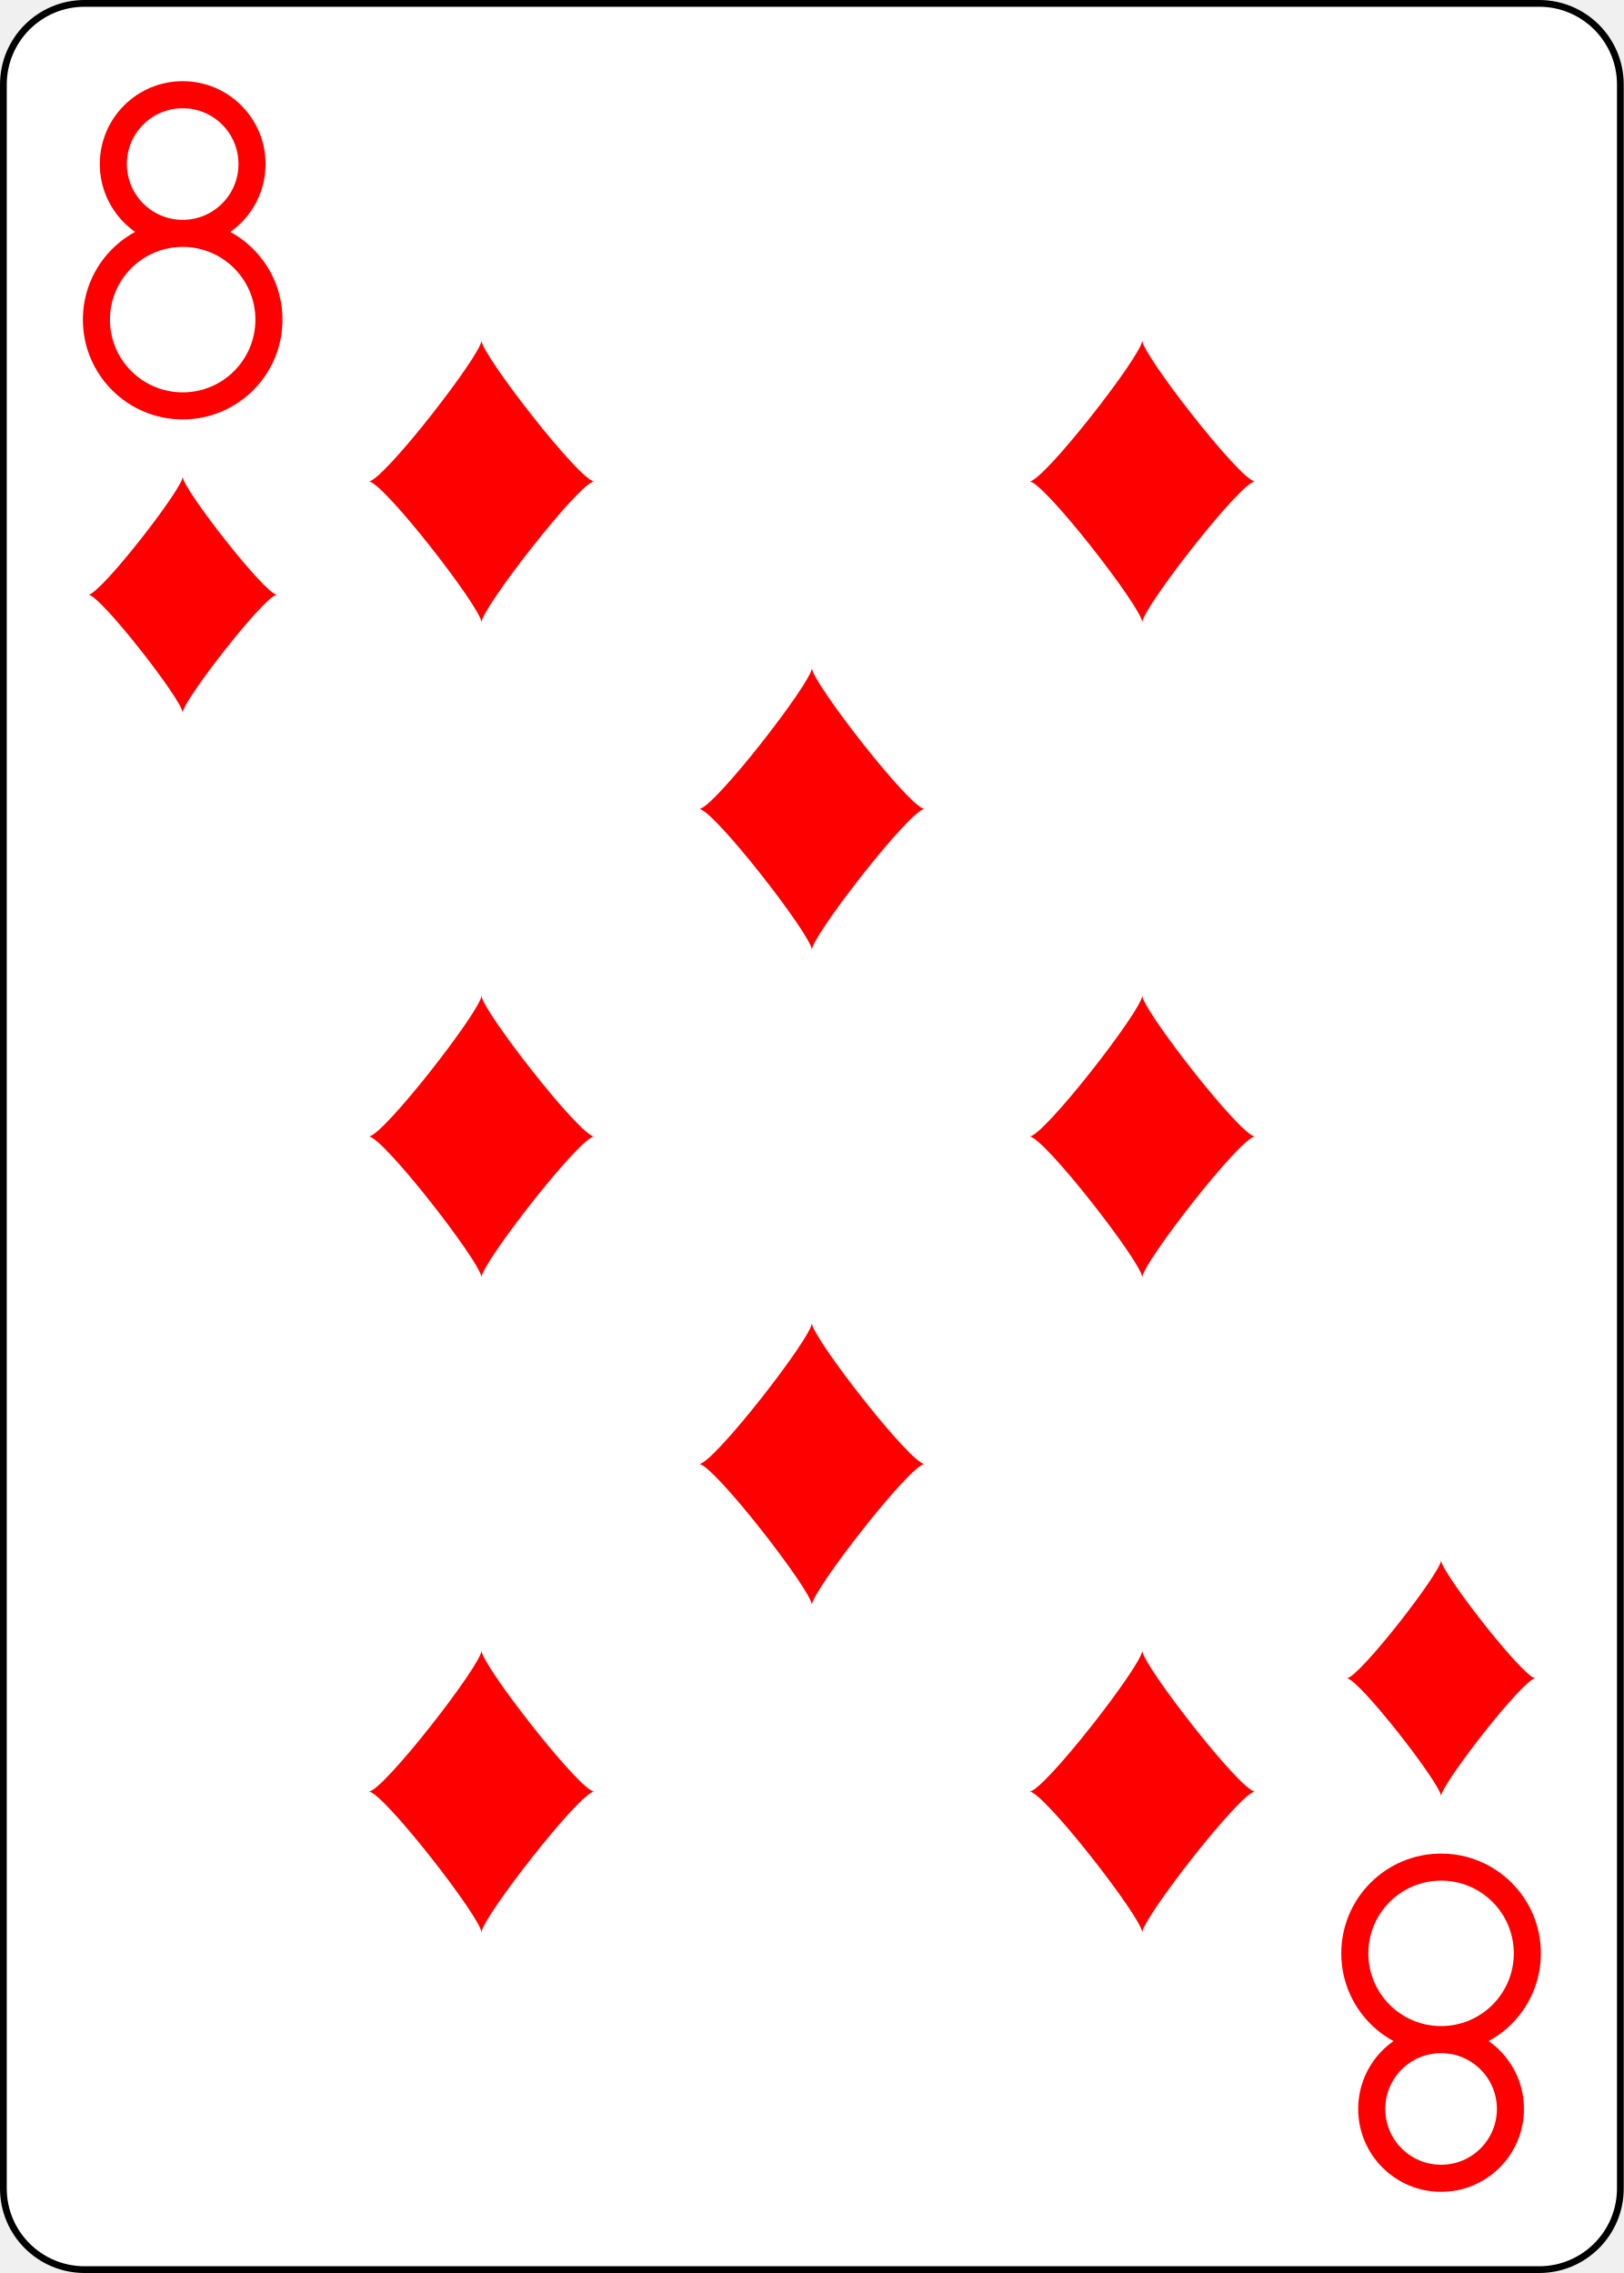
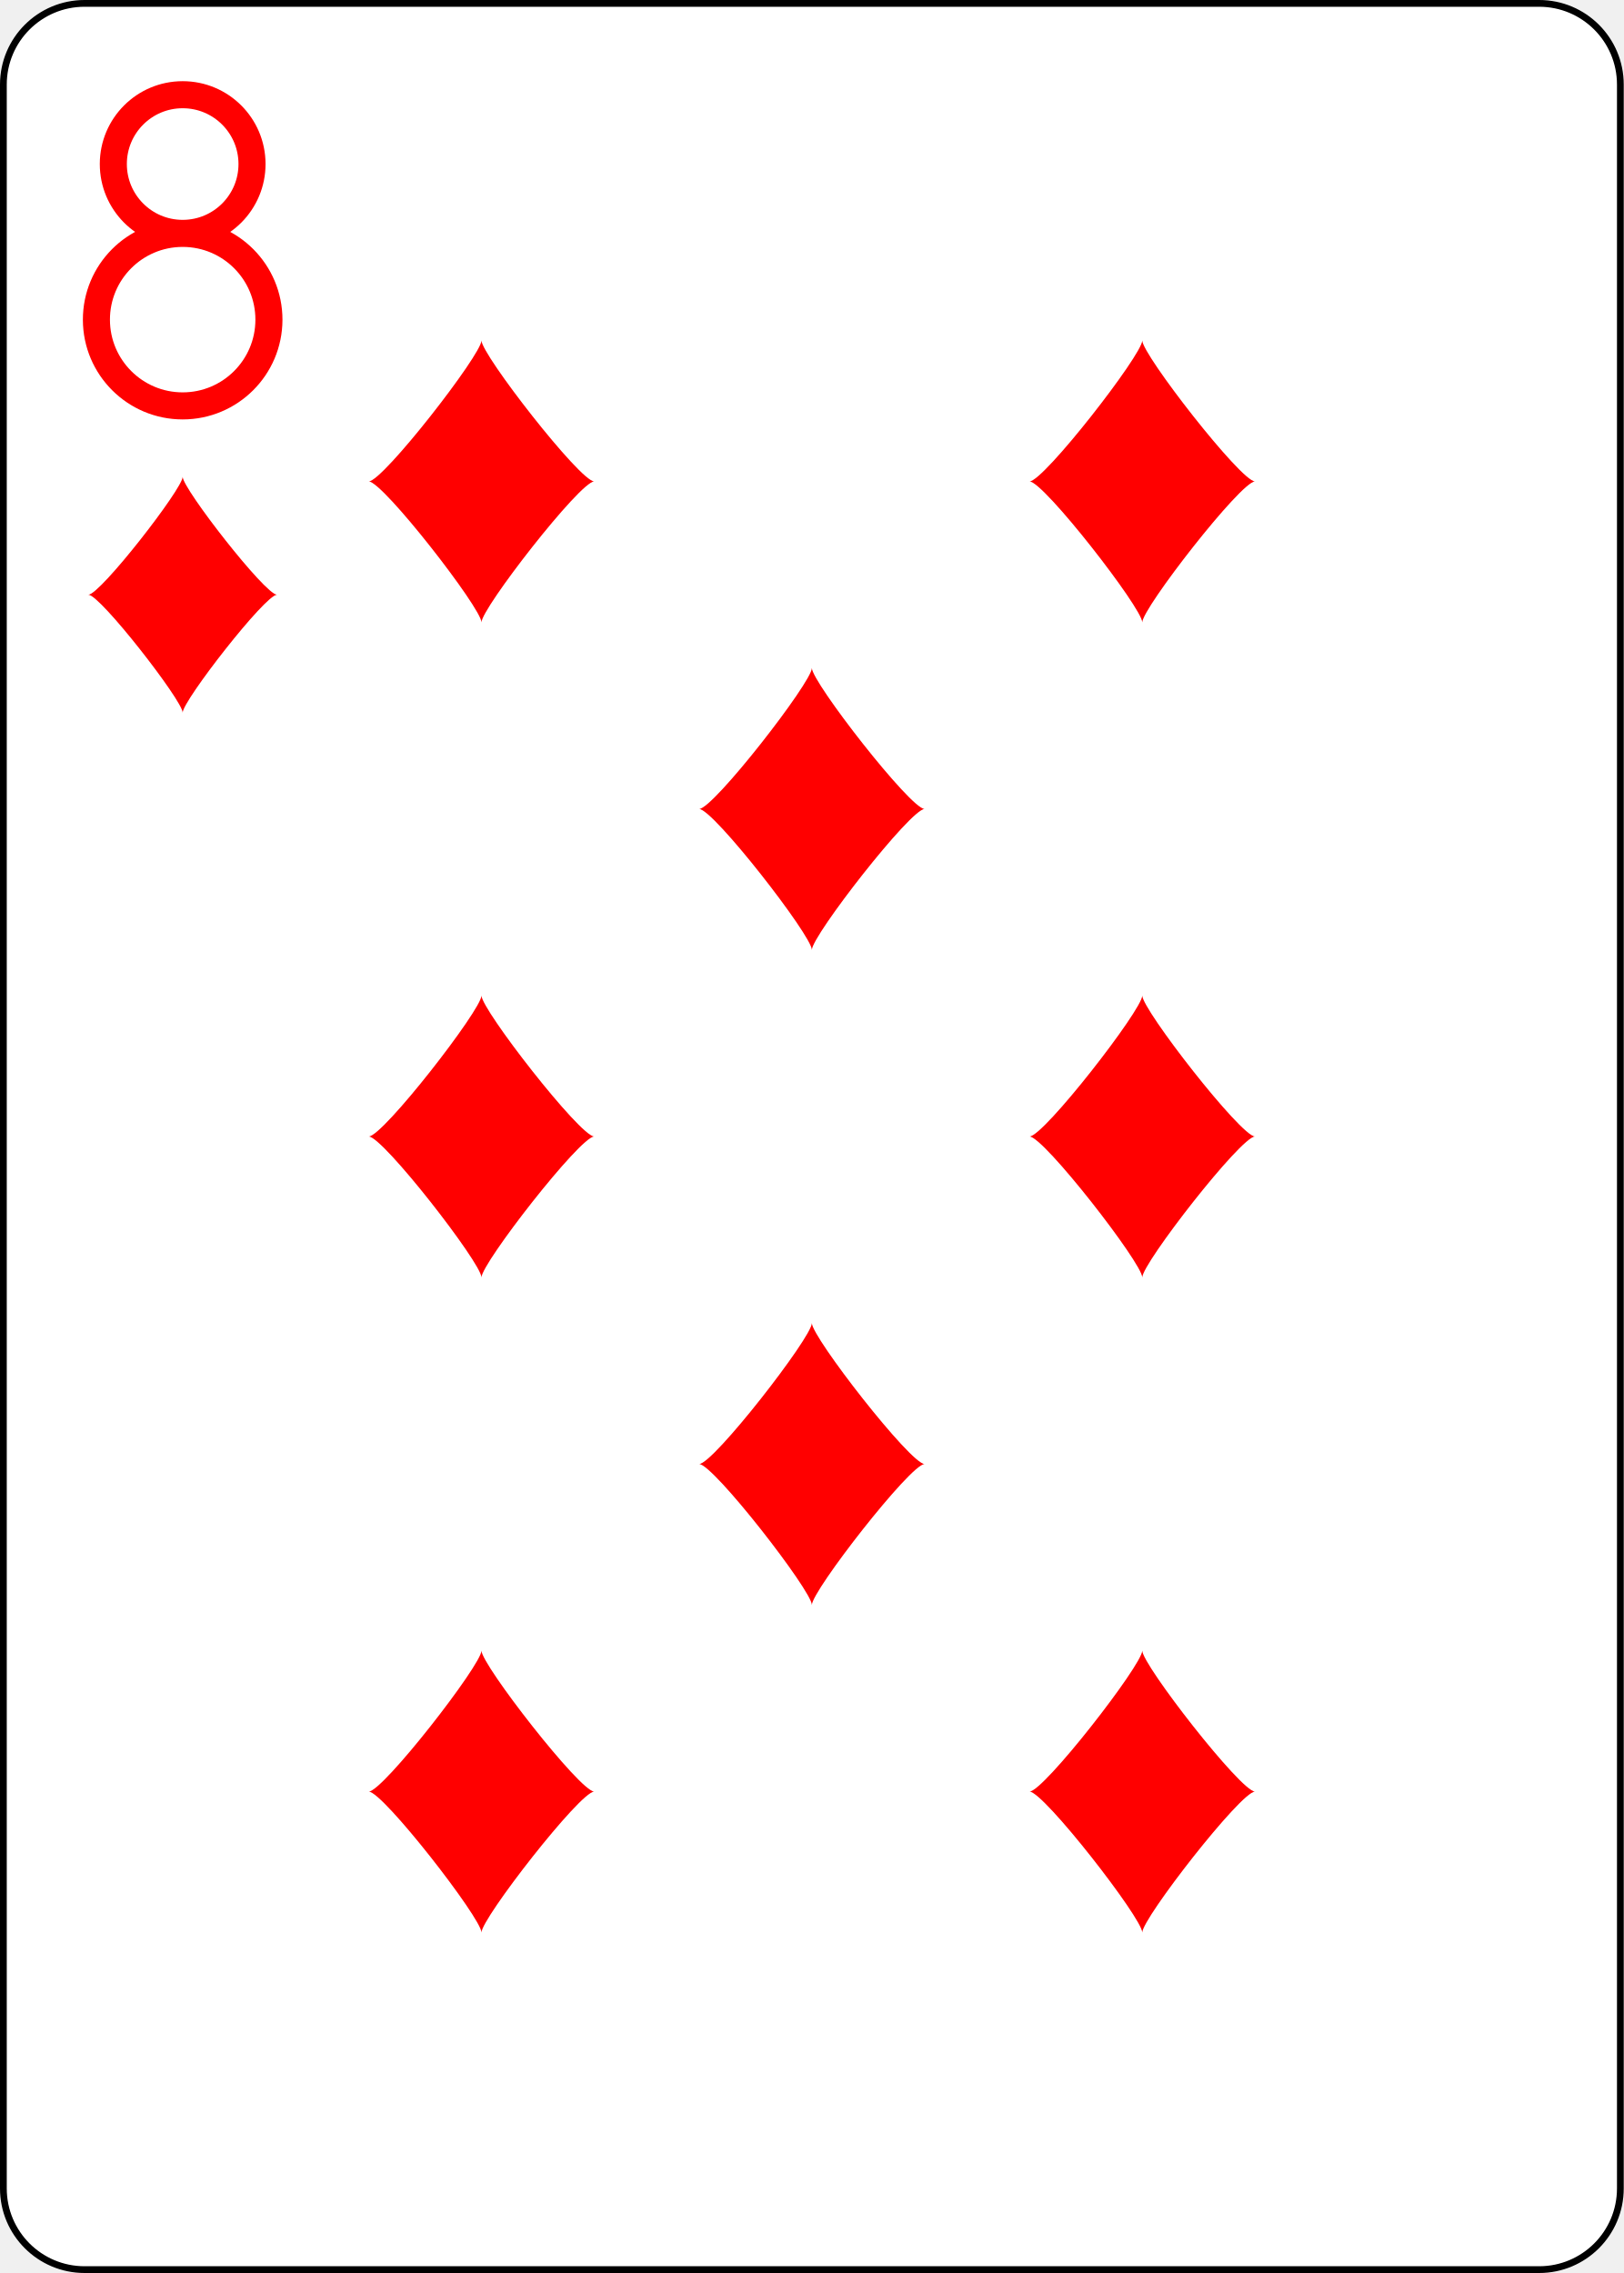
<svg xmlns="http://www.w3.org/2000/svg" xmlns:xlink="http://www.w3.org/1999/xlink" class="card" face="8D" height="3.5in" preserveAspectRatio="none" viewBox="-120 -168 240 336" width="2.5in">
  <defs>
    <symbol id="SD8" viewBox="-600 -600 1200 1200" preserveAspectRatio="xMinYMid">
      <path d="M-400 0C-350 0 0 -450 0 -500C0 -450 350 0 400 0C350 0 0 450 0 500C0 450 -350 0 -400 0Z" fill="red" />
    </symbol>
    <symbol id="VD8" viewBox="-500 -500 1000 1000" preserveAspectRatio="xMinYMid">
      <path d="M-1 -50A205 205 0 1 1 1 -50L-1 -50A255 255 0 1 0 1 -50Z" stroke="red" stroke-width="80" stroke-linecap="square" stroke-miterlimit="1.5" fill="none" />
    </symbol>
  </defs>
  <rect width="239" height="335" x="-119.5" y="-167.5" rx="12" ry="12" fill="white" stroke="black" />
  <use xlink:href="#VD8" height="50" width="50" x="-118" y="-156" />
  <use xlink:href="#SD8" height="41.827" width="41.827" x="-113.913" y="-101" />
  <use xlink:href="#SD8" height="50" width="50" x="-73.834" y="-121.834" />
  <use xlink:href="#SD8" height="50" width="50" x="23.834" y="-121.834" />
  <use xlink:href="#SD8" height="50" width="50" x="-25" y="-73.417" />
  <use xlink:href="#SD8" height="50" width="50" x="-73.834" y="-25" />
  <use xlink:href="#SD8" height="50" width="50" x="23.834" y="-25" />
  <g transform="rotate(180)">
-     <use xlink:href="#VD8" height="50" width="50" x="-118" y="-156" />
-     <use xlink:href="#SD8" height="41.827" width="41.827" x="-113.913" y="-101" />
    <use xlink:href="#SD8" height="50" width="50" x="-73.834" y="-121.834" />
    <use xlink:href="#SD8" height="50" width="50" x="23.834" y="-121.834" />
    <use xlink:href="#SD8" height="50" width="50" x="-25" y="-73.417" />
  </g>
</svg>
